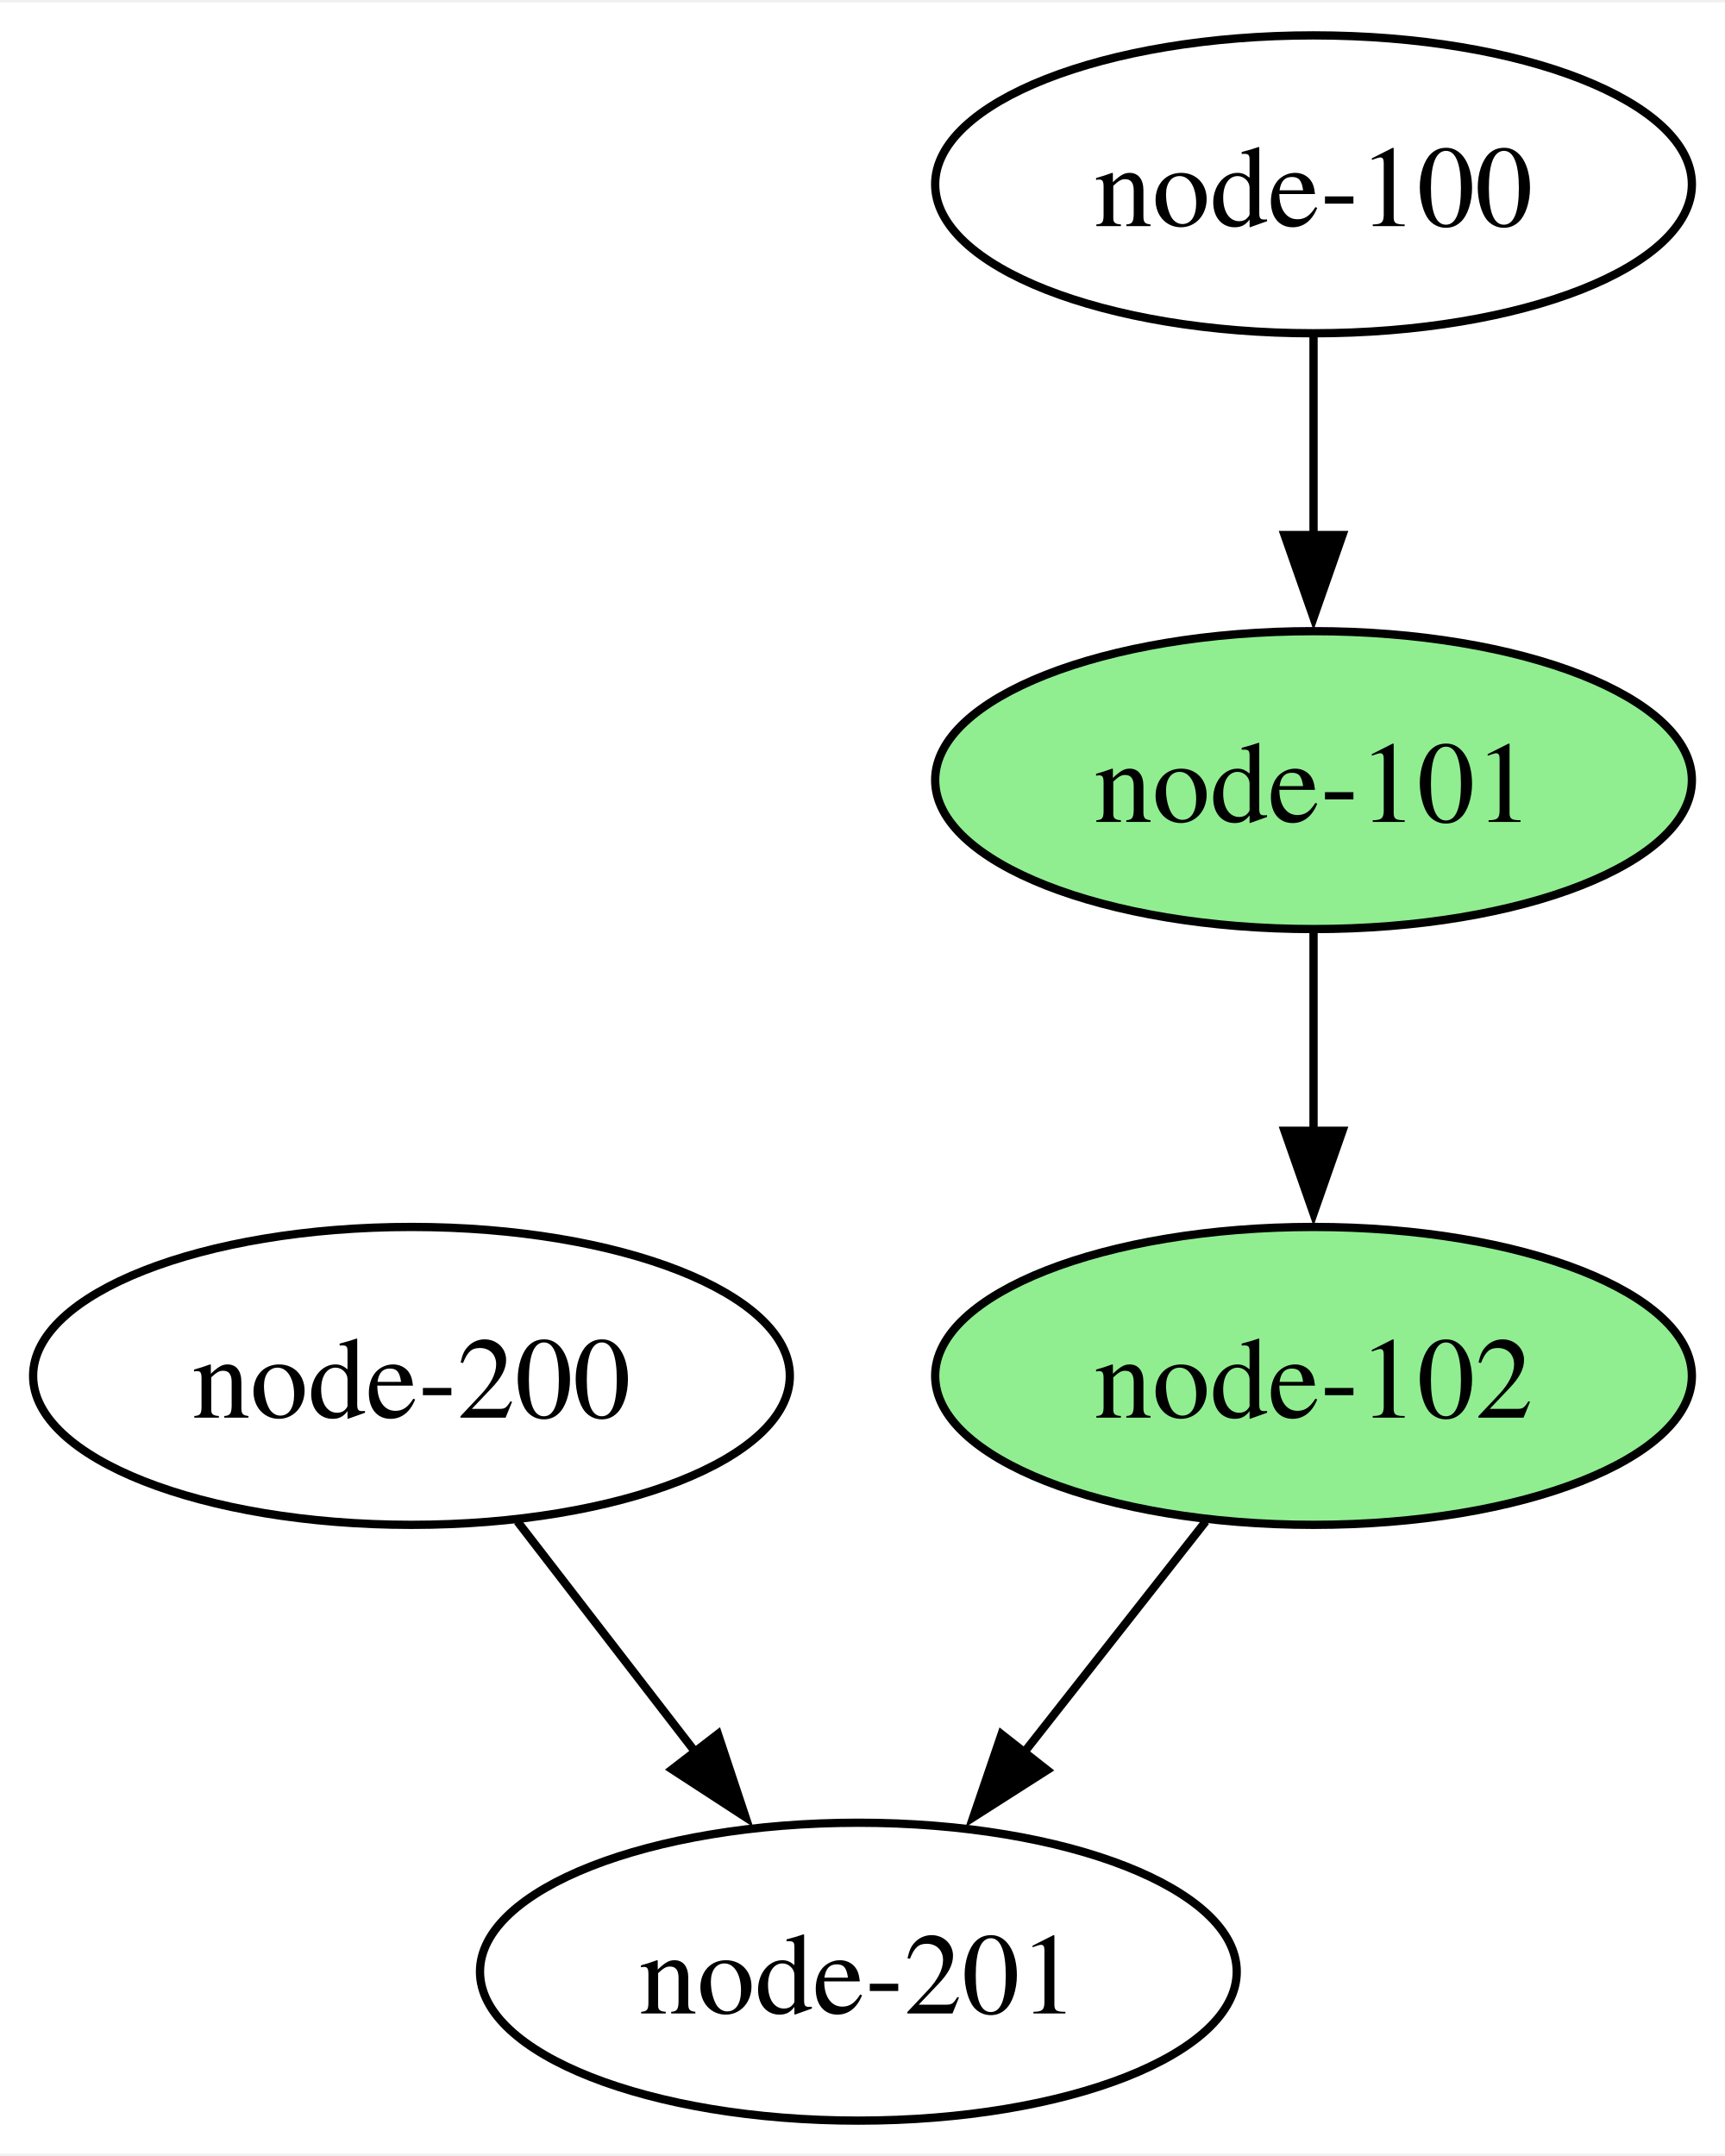
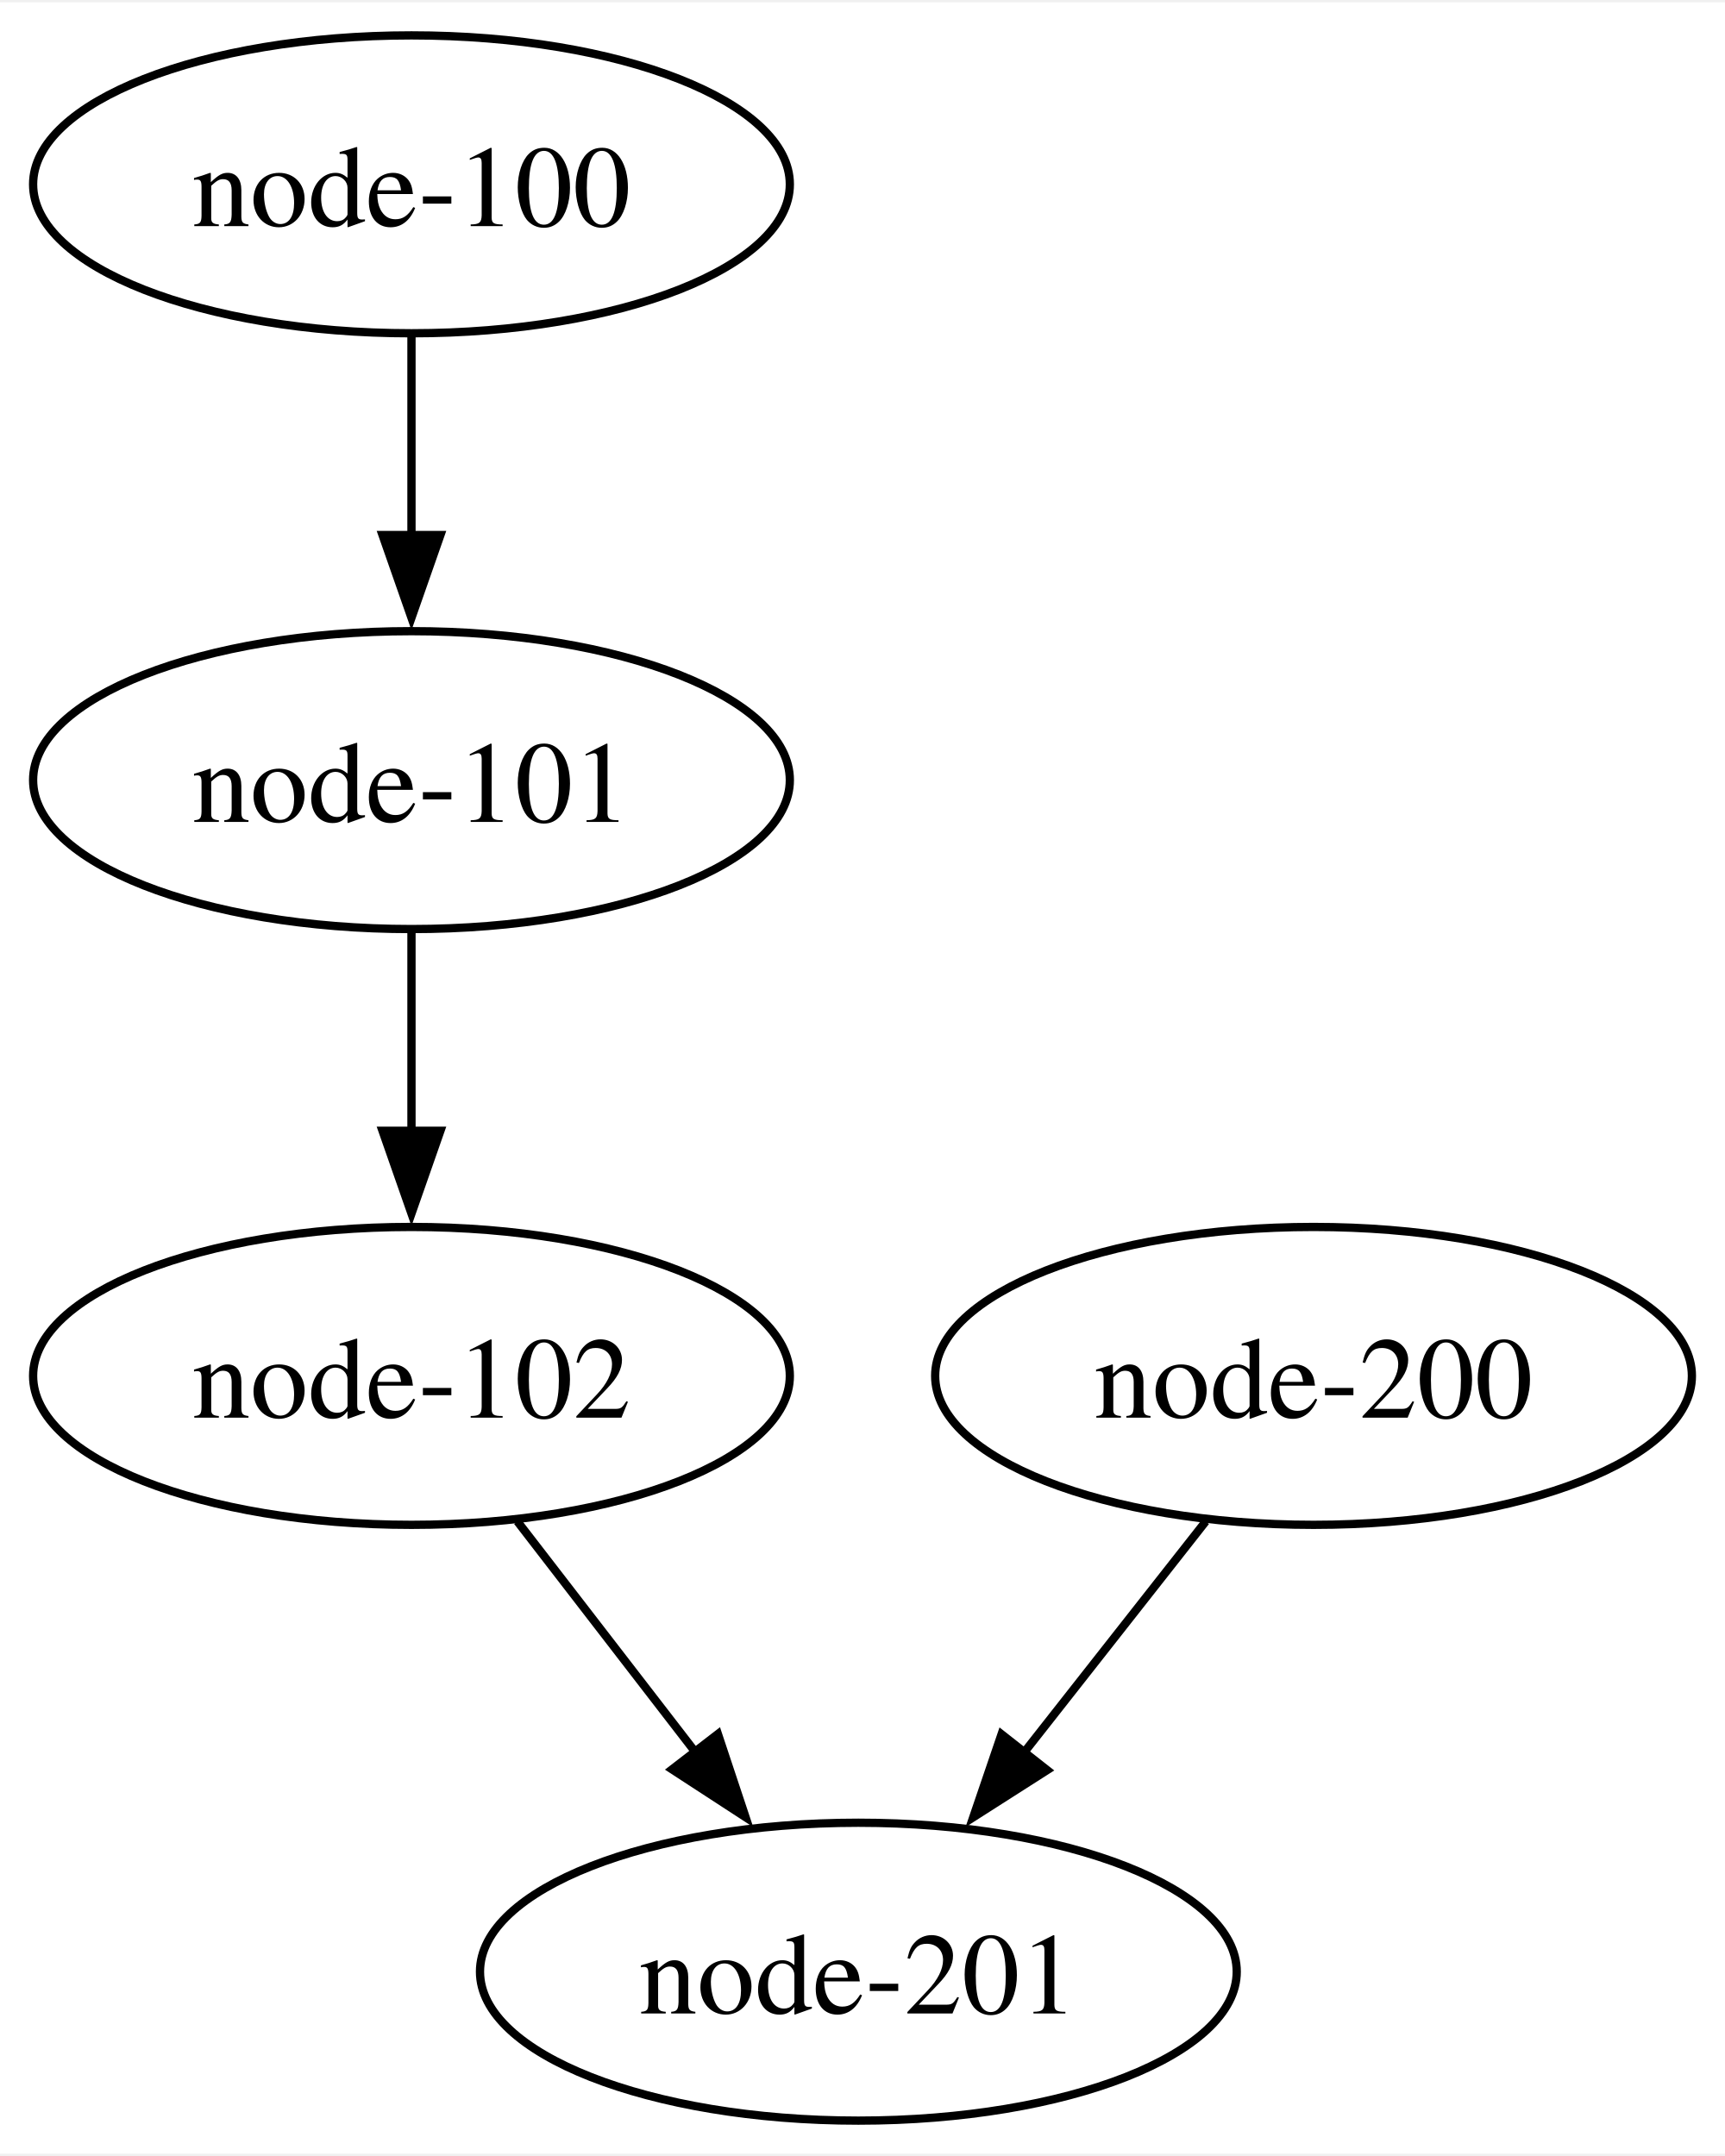
<svg xmlns="http://www.w3.org/2000/svg" width="208pt" height="260pt" viewBox="0.00 0.00 208.44 260.00">
  <g id="graph0" class="graph" transform="scale(1 1) rotate(0) translate(4 256)">
    <polygon fill="white" stroke="none" points="-4,4 -4,-256 204.44,-256 204.44,4 -4,4" />
    <g id="node1" class="node">
-       <ellipse fill="lightgreen" stroke="black" cx="154.72" cy="-90" rx="45.72" ry="18" />
-       <text text-anchor="middle" x="154.72" y="-84.95" font-family="Times,serif" font-size="14.00">node-102</text>
+       <ellipse fill="none" stroke="black" cx="45.72" cy="-234" rx="45.72" ry="18" />
+       <text text-anchor="middle" x="45.72" y="-228.95" font-family="Times,serif" font-size="14.00">node-100</text>
+     </g>
+     <g id="node2" class="node">
+       <ellipse fill="none" stroke="black" cx="45.72" cy="-162" rx="45.72" ry="18" />
+       <text text-anchor="middle" x="45.72" y="-156.95" font-family="Times,serif" font-size="14.00">node-101</text>
+     </g>
+     <g id="edge1" class="edge">
+       <path fill="none" stroke="black" d="M45.72,-215.7C45.72,-208.41 45.72,-199.73 45.72,-191.54" />
+       <polygon fill="black" stroke="black" points="49.22,-191.62 45.72,-181.62 42.22,-191.62 49.22,-191.62" />
    </g>
    <g id="node3" class="node">
+       <ellipse fill="none" stroke="black" cx="45.72" cy="-90" rx="45.72" ry="18" />
+       <text text-anchor="middle" x="45.72" y="-84.95" font-family="Times,serif" font-size="14.00">node-102</text>
+     </g>
+     <g id="edge2" class="edge">
+       <path fill="none" stroke="black" d="M45.72,-143.7C45.72,-136.41 45.72,-127.73 45.72,-119.54" />
+       <polygon fill="black" stroke="black" points="49.22,-119.62 45.72,-109.62 42.22,-119.62 49.22,-119.62" />
+     </g>
+     <g id="node5" class="node">
      <ellipse fill="none" stroke="black" cx="99.72" cy="-18" rx="45.72" ry="18" />
      <text text-anchor="middle" x="99.72" y="-12.95" font-family="Times,serif" font-size="14.00">node-201</text>
    </g>
    <g id="edge4" class="edge">
-       <path fill="none" stroke="black" d="M141.69,-72.41C135.11,-64.04 126.99,-53.71 119.65,-44.37" />
-       <polygon fill="black" stroke="black" points="122.53,-42.36 113.6,-36.66 117.02,-46.69 122.53,-42.36" />
-     </g>
-     <g id="node2" class="node">
-       <ellipse fill="none" stroke="black" cx="45.72" cy="-90" rx="45.72" ry="18" />
-       <text text-anchor="middle" x="45.72" y="-84.95" font-family="Times,serif" font-size="14.00">node-200</text>
-     </g>
-     <g id="edge3" class="edge">
      <path fill="none" stroke="black" d="M58.52,-72.41C64.97,-64.04 72.95,-53.71 80.15,-44.37" />
      <polygon fill="black" stroke="black" points="82.75,-46.72 86.09,-36.67 77.21,-42.45 82.75,-46.72" />
    </g>
    <g id="node4" class="node">
-       <ellipse fill="none" stroke="black" cx="154.72" cy="-234" rx="45.72" ry="18" />
-       <text text-anchor="middle" x="154.72" y="-228.95" font-family="Times,serif" font-size="14.00">node-100</text>
+       <ellipse fill="none" stroke="black" cx="154.72" cy="-90" rx="45.72" ry="18" />
+       <text text-anchor="middle" x="154.72" y="-84.95" font-family="Times,serif" font-size="14.00">node-200</text>
    </g>
-     <g id="node5" class="node">
-       <ellipse fill="lightgreen" stroke="black" cx="154.72" cy="-162" rx="45.72" ry="18" />
-       <text text-anchor="middle" x="154.72" y="-156.95" font-family="Times,serif" font-size="14.00">node-101</text>
-     </g>
-     <g id="edge1" class="edge">
-       <path fill="none" stroke="black" d="M154.72,-215.7C154.72,-208.41 154.72,-199.73 154.72,-191.54" />
-       <polygon fill="black" stroke="black" points="158.22,-191.62 154.72,-181.62 151.22,-191.62 158.22,-191.62" />
-     </g>
-     <g id="edge2" class="edge">
-       <path fill="none" stroke="black" d="M154.72,-143.7C154.72,-136.41 154.72,-127.73 154.72,-119.54" />
-       <polygon fill="black" stroke="black" points="158.22,-119.62 154.72,-109.62 151.22,-119.62 158.22,-119.62" />
+     <g id="edge3" class="edge">
+       <path fill="none" stroke="black" d="M141.69,-72.41C135.11,-64.04 126.99,-53.71 119.65,-44.37" />
+       <polygon fill="black" stroke="black" points="122.53,-42.36 113.6,-36.66 117.02,-46.69 122.53,-42.36" />
    </g>
  </g>
</svg>
